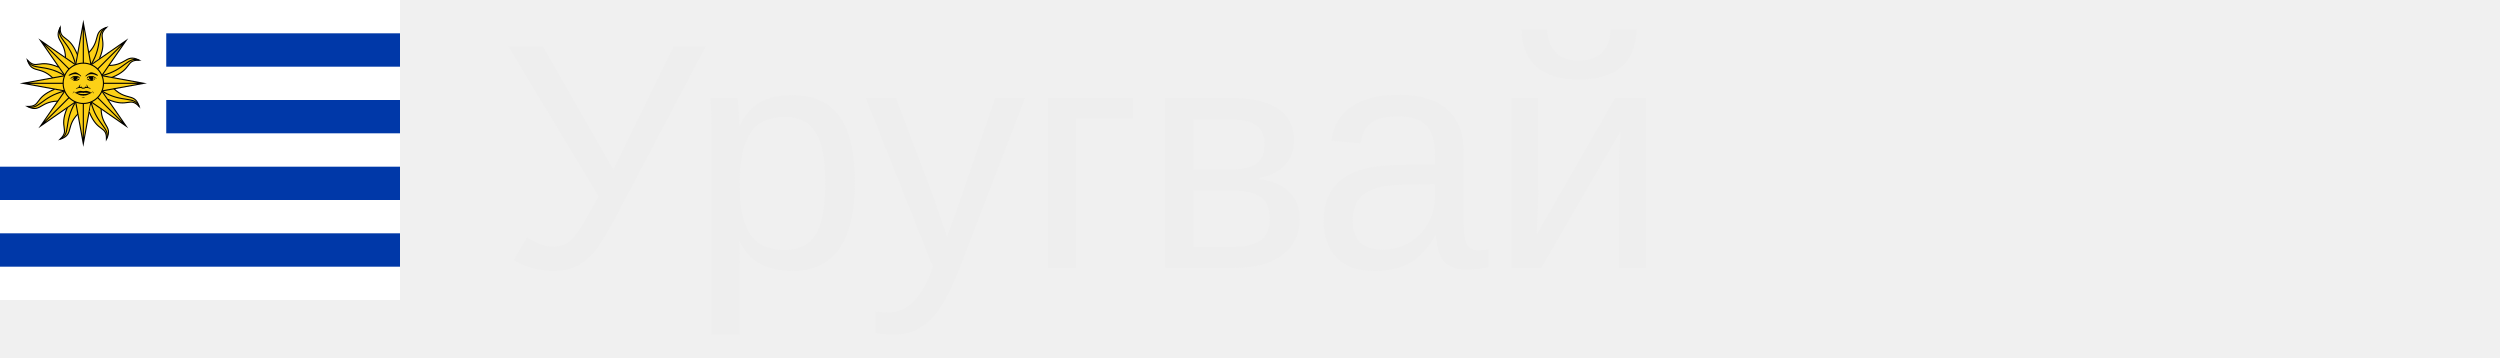
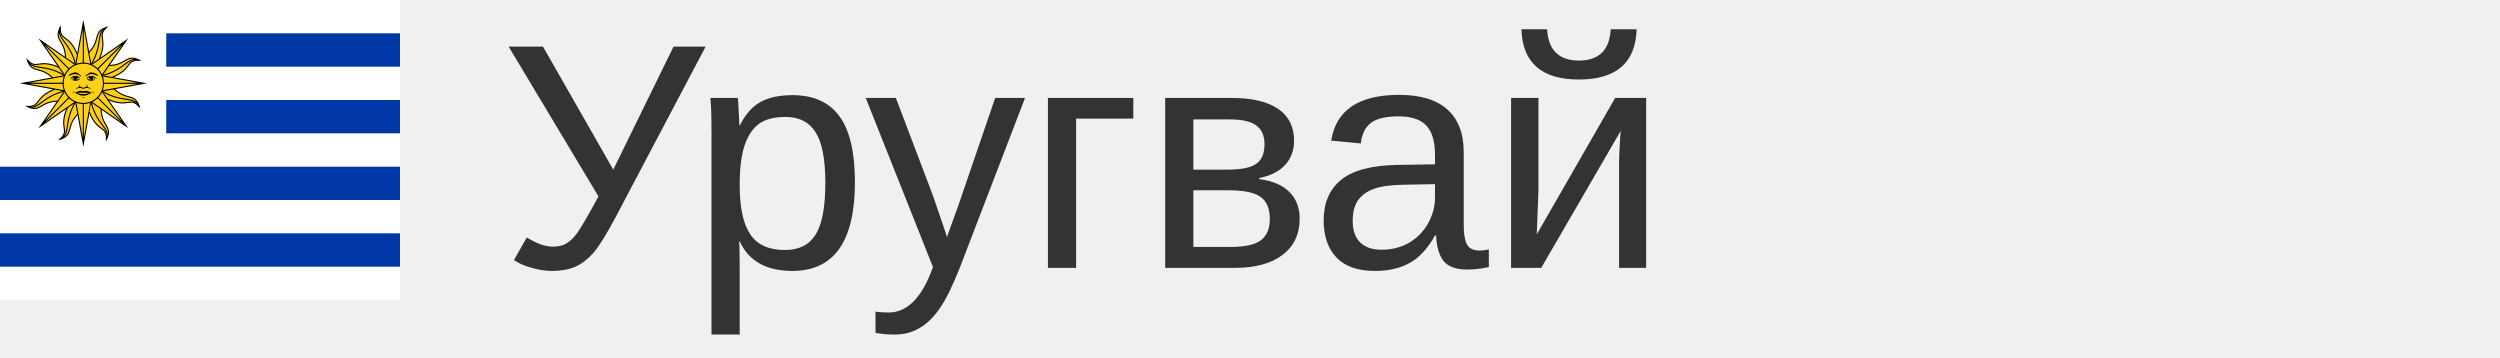
<svg xmlns="http://www.w3.org/2000/svg" xmlns:xlink="http://www.w3.org/1999/xlink" width="140px" height="20px">
  <g transform="scale(0.035)">
    <path fill="#fff" d="M0 0h640v480H0z" />
    <path fill="#0038a8" d="M266 53.3h374v53.4H266zm0 106.7h374v53.3H266zM0 266.7h640V320H0zm0 106.6h640v53.4H0z" />
    <g fill="#fcd116" stroke="#000" stroke-miterlimit="20" stroke-width=".6" transform="translate(133.3 133.3) scale(2.93333)">
      <g id="c">
        <g id="b">
          <g id="a">
            <path stroke-linecap="square" d="M1.5 9L6 12c-8 13 1 15-6 21 3-7-3-5-3-17" transform="rotate(22.5)" />
            <path fill="none" d="M0 11c-2 13 4.5 17 0 22" transform="rotate(22.5)" />
            <path d="M0 0h6L0 33-6 0h6v33" />
          </g>
          <use width="100%" height="100%" transform="rotate(45)" xlink:href="#a" />
        </g>
        <use width="100%" height="100%" transform="rotate(90)" xlink:href="#b" />
      </g>
      <use width="100%" height="100%" transform="scale(-1)" xlink:href="#c" />
      <circle r="11" />
    </g>
    <g transform="translate(133.3 133.3) scale(.29333)">
      <g id="d">
        <path d="M81-44c-7 8-11-6-36-6S16-35 12-38s21-21 29-22 31 7 40 16m-29 9c7 6 1 19-6 19S26-28 32-36" />
        <path d="M19-26c1-12 11-14 27-14s23 12 29 15c-7 0-13-10-29-10s-16 0-27 10m3 2c4-6 9 6 20 6s17-3 24-8-10 12-21 12-26-6-23-10" />
        <path d="M56-17c13-7 5-17 0-19 2 2 10 12 0 19M0 43c6 0 8-2 16-2s27 11 38 7c-23 9-14 3-54 3h-5m63 6c-4-7-3-5-11-16 8 6 10 9 11 16M0 67c25 0 21-5 54-19-24 3-29 11-54 11h-5m5-29c7 0 9-5 17-5s19 3 24 7c1 1-3-8-11-9S25 9 16 7c0 4 3 3 4 9 0 5-9 5-11 0 2 8-4 8-9 8" />
      </g>
      <use width="100%" height="100%" transform="scale(-1 1)" xlink:href="#d" />
      <path d="M0 76c-5 0-18 3 0 3s5-3 0-3" />
    </g>
  </g>
-   <text x="28" y="15" font-size="18px" font-family="arial" fill="#eee">Уругвай</text>
+   <text x="28" y="15" font-size="18px" font-family="arial" fill="#333">Уругвай</text>
</svg>
